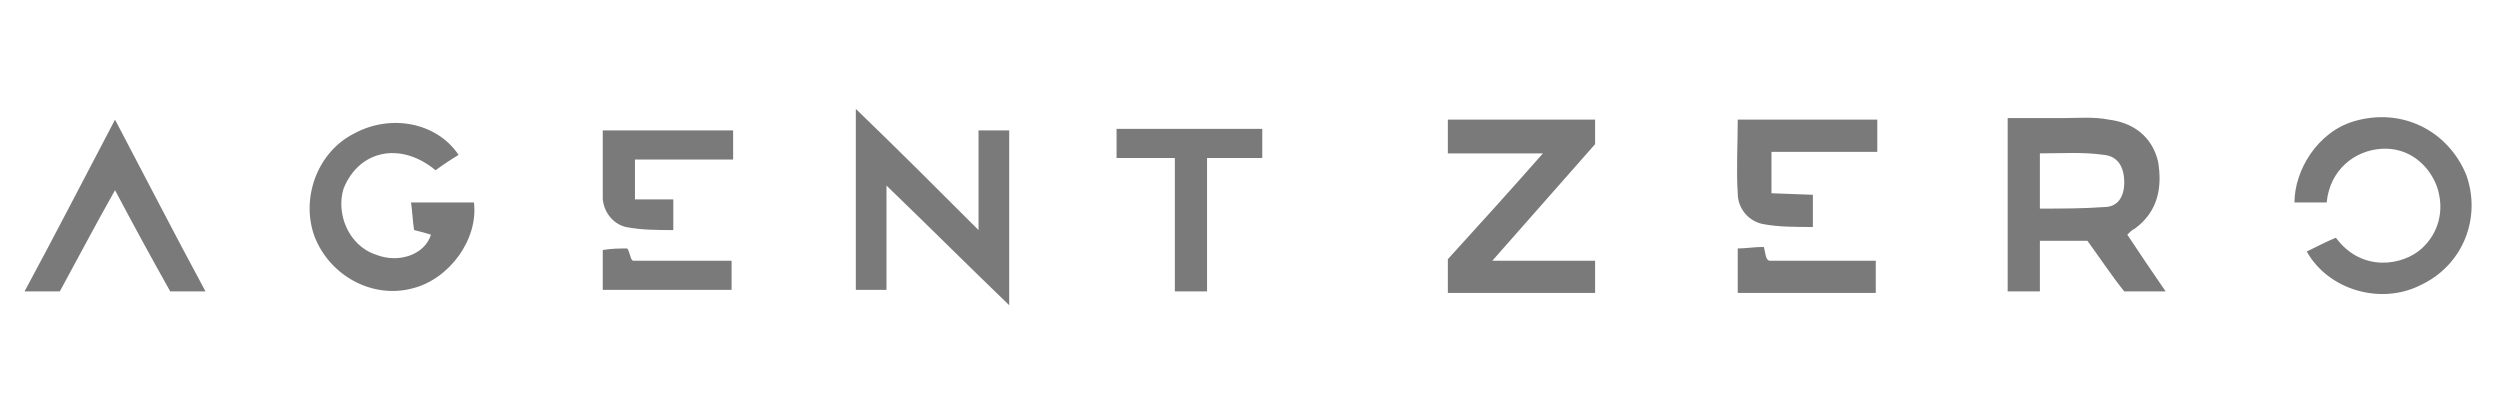
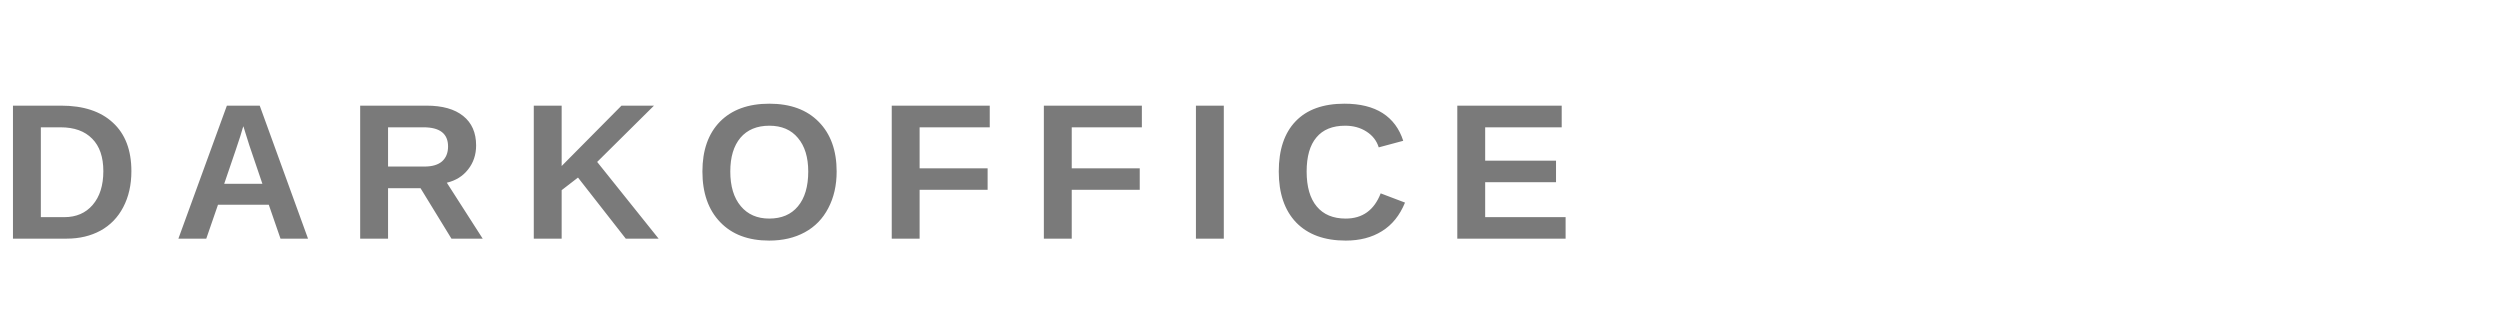
- <svg xmlns="http://www.w3.org/2000/svg" version="1.2" viewBox="0 0 163 26" width="163" height="26">
-   <style>.a{fill:#7a7a7a}</style>
-   <path class="a" d="m138.7 15.3c0.8 1.2 1.6 2.4 2.5 3.7h-2.7c-0.8-1-1.6-2.2-2.4-3.3h-3.1v3.3h-2.1v-11.3q1.8 0 3.6 0c1 0 2-0.1 3 0.1 1.6 0.2 2.8 1.1 3.2 2.7 0.3 1.7 0 3.3-1.5 4.4-0.2 0.1-0.3 0.2-0.5 0.4zm-5.7-1.7c1.5 0 2.8 0 4.2-0.1 0.9 0 1.3-0.7 1.3-1.6 0-1-0.4-1.7-1.3-1.8-1.4-0.2-2.8-0.1-4.2-0.1zm-29-5.8v1.6c-2.2 2.5-4.4 5-6.7 7.6h6.7v2.1h-9.6v-2.2c2-2.2 4-4.4 6.2-6.9h-6.2v-2.2zm-48.2-0.7c2.8 2.7 5.3 5.2 8 7.9v-6.5h2v11.4c-2.7-2.6-5.2-5.1-8-7.8v6.8h-2zm94.6 9.3c0.6-0.3 1.4-0.7 1.9-0.9 1.7 2.3 4.4 1.8 5.6 0.7 1.1-1 1.5-2.5 1-4-0.5-1.4-1.8-2.6-3.6-2.5-1.8 0.1-3.4 1.4-3.6 3.5h-2.1c0-2.1 1.5-4.6 3.9-5.3 3.1-0.9 6.1 0.6 7.3 3.5 1 2.8-0.2 5.9-3 7.2-2.6 1.3-6 0.3-7.4-2.2zm-120.5-6.3c-0.5 0.3-1.1 0.7-1.5 1-2.3-1.9-5-1.3-6 1.2-0.5 1.6 0.3 3.7 2.1 4.3 1.5 0.6 3.2 0 3.6-1.3-0.3-0.1-0.7-0.2-1.1-0.3-0.1-0.6-0.1-1.1-0.2-1.8h4.1c0.3 2.4-1.6 5-4 5.6-2.6 0.7-5.4-0.8-6.4-3.4-0.9-2.5 0.2-5.5 2.6-6.7 2.4-1.3 5.4-0.7 6.8 1.4zm-22.4-2.3c2 3.8 3.9 7.5 5.9 11.2h-2.3q-1.8-3.2-3.6-6.6c-1.3 2.3-2.4 4.4-3.6 6.6h-2.3c2-3.7 3.9-7.4 5.9-11.2zm69.1 2.5h-3.8v-1.9h9.5v1.9h-3.6v8.7h-2.1zm38.9-0.4v2.7l2.7 0.1c0 0 0 1.2 0 2.1-1.1 0-2.3 0-3.3-0.2-0.9-0.2-1.6-1-1.6-2-0.1-1.5 0-3.2 0-4.8h9.1v2.1zm-2.2 9.2v-2.9c0.5 0 1.1-0.1 1.7-0.1 0.1 0.3 0.1 0.9 0.4 0.9 0.3 0 4.5 0 6.9 0v2.1zm-71.9-8.7v2.6h2.5c0 0 0 1.2 0 2-1 0-2.1 0-3.1-0.2-0.8-0.2-1.4-0.9-1.5-1.8q0-2.2 0-4.5h8.5v1.9zm-2.1 8.5v-2.6c0.6-0.1 1.1-0.1 1.6-0.1 0.2 0.3 0.2 0.8 0.4 0.8 0.3 0 4.2 0 6.4 0v1.9z" />
+ <svg xmlns="http://www.w3.org/2000/svg" version="1.2" viewBox="0 0 220 28" width="220" height="28" role="img" aria-label="DarkOffice">
+   <text x="0" y="21" fill="#7a7a7a" font-family="Arial, Helvetica, sans-serif" font-size="17" font-weight="700" letter-spacing="3">DARKOFFICE</text>
</svg>
